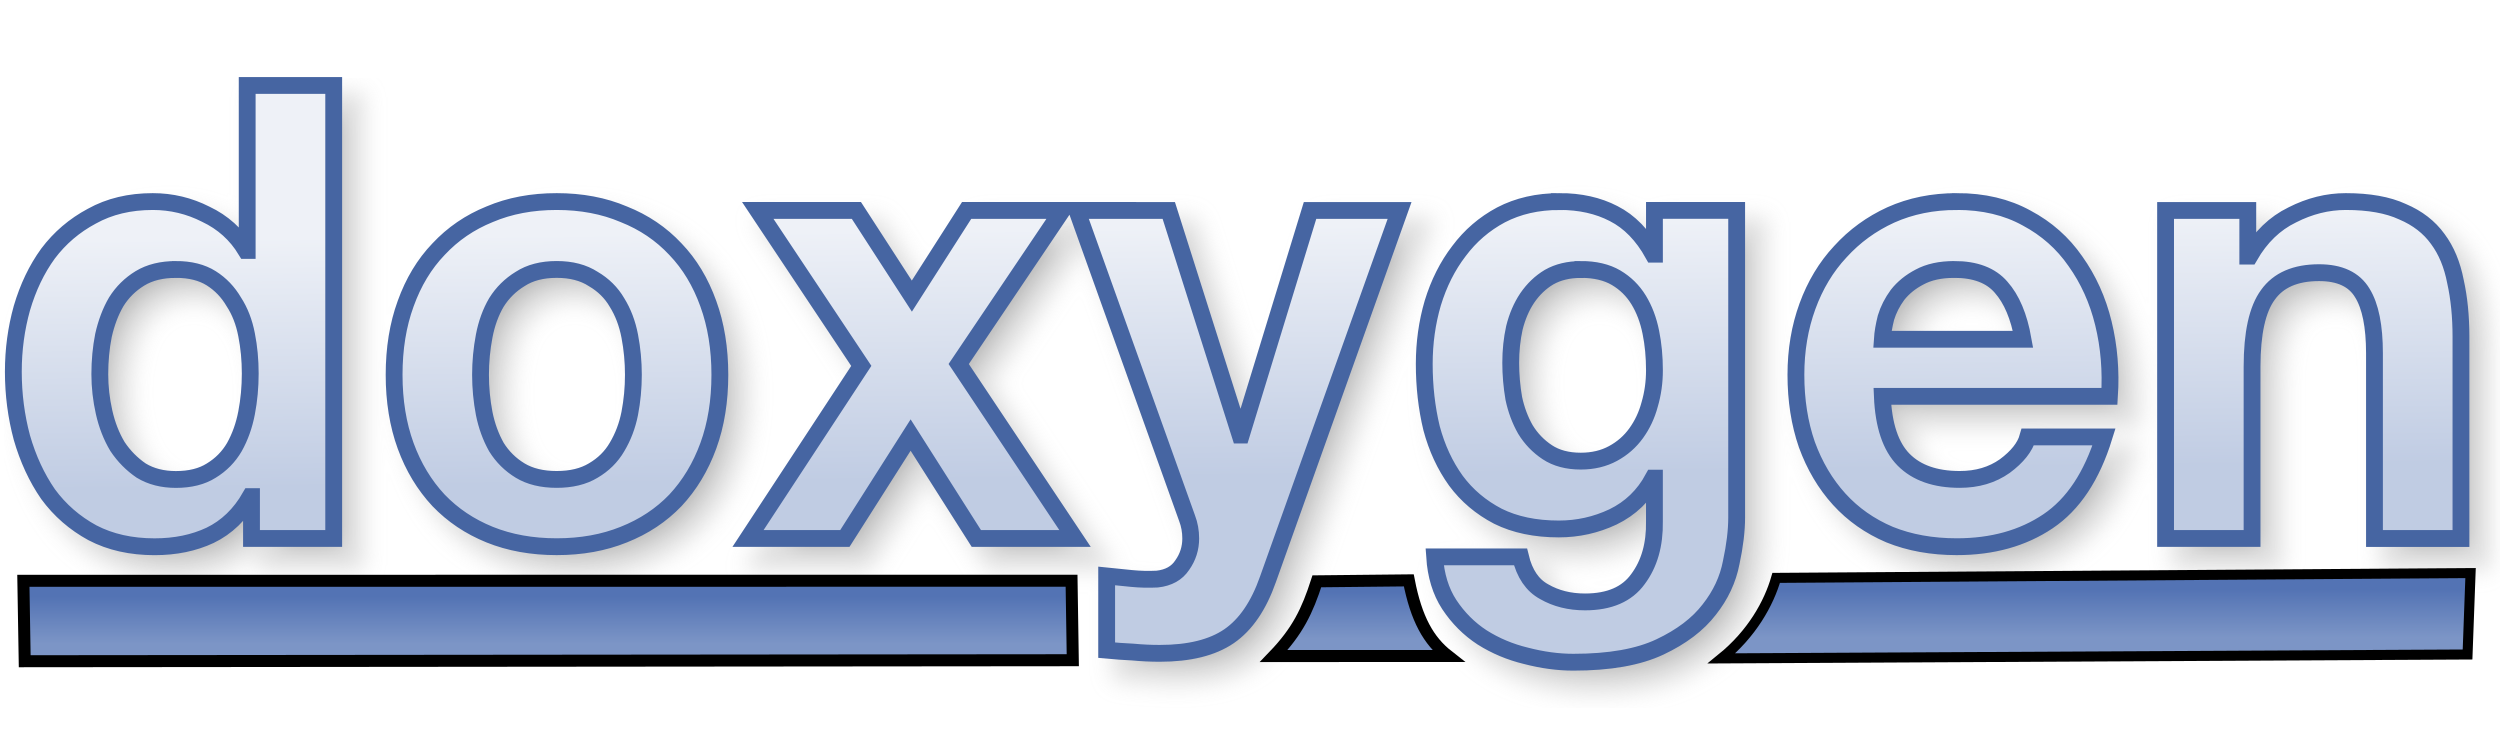
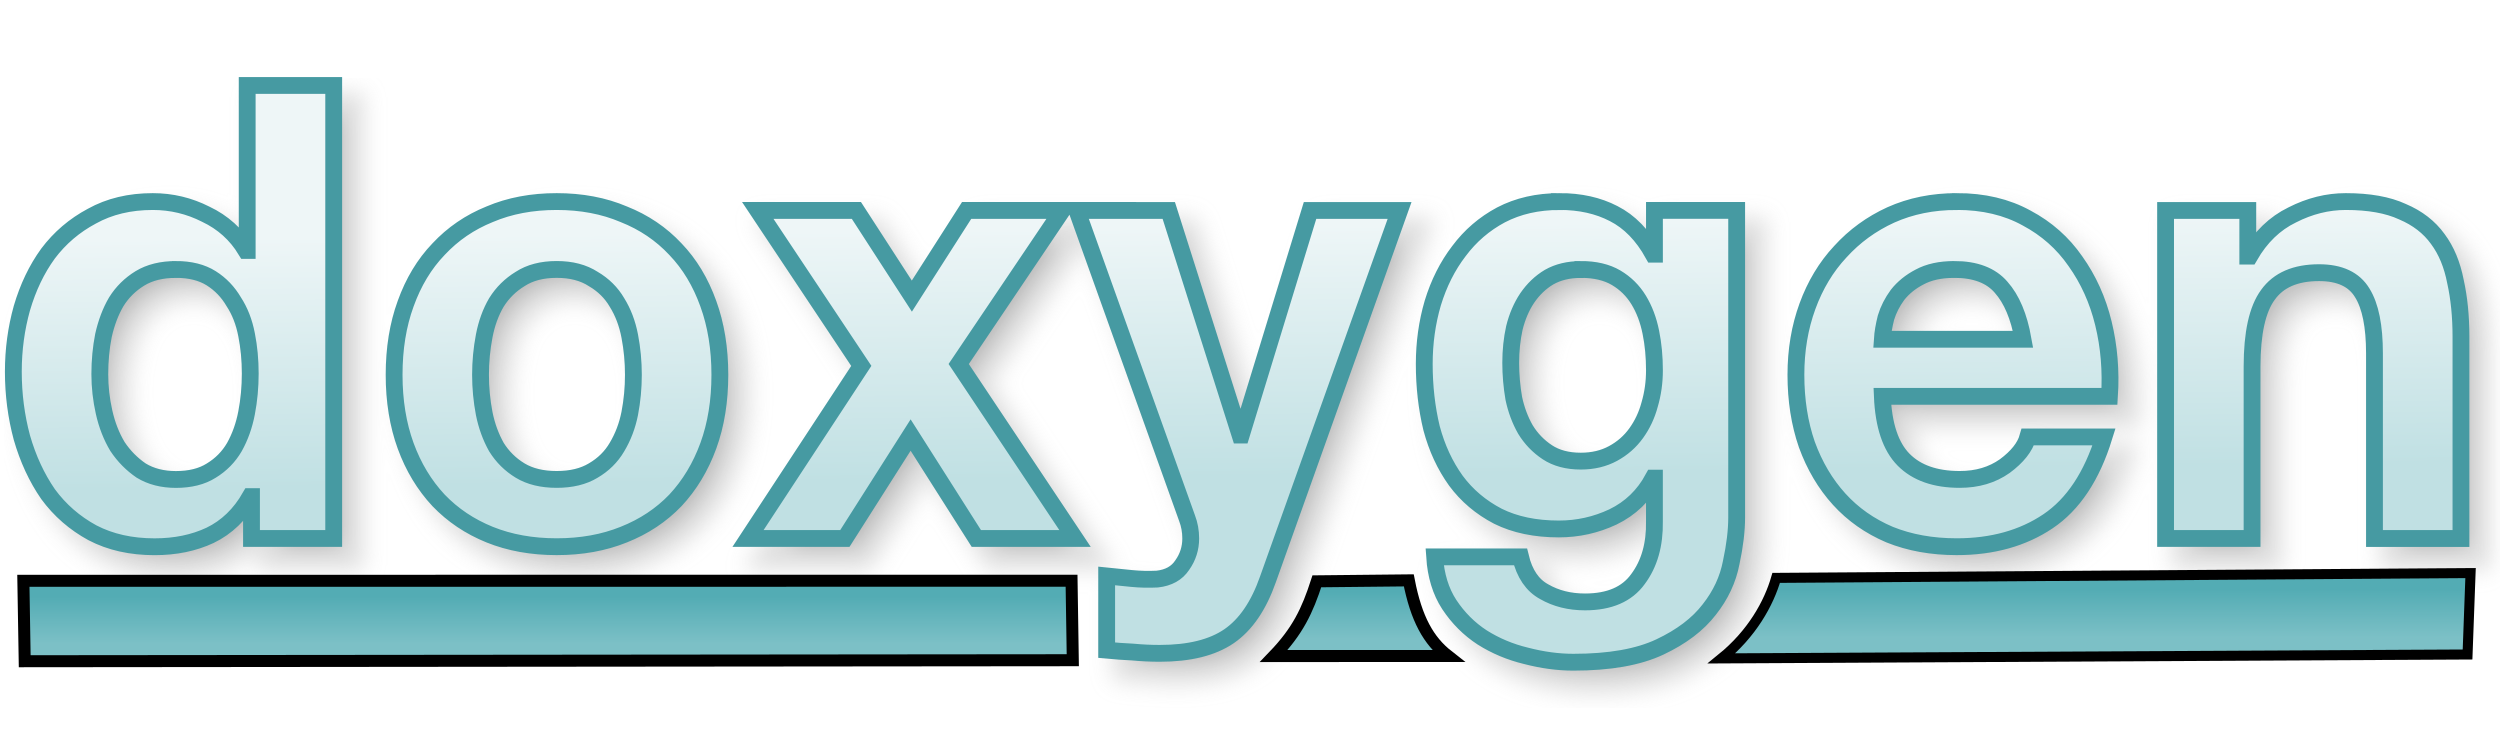
<svg xmlns="http://www.w3.org/2000/svg" xmlns:xlink="http://www.w3.org/1999/xlink" version="1.1" viewBox="0 0 104 31">
  <defs>
    <linearGradient id="a">
-       <stop stop-color="#5373B4" offset="0" />
-       <stop stop-color="#7C95C6" offset="1" />
+       <stop stop-color="#53ACB4" offset="0" />
+       <stop stop-color="#7CC0C6" offset="1" />
    </linearGradient>
    <linearGradient id="d" x1="31.474" x2="31.474" y1="24.821" y2="26.773" gradientUnits="userSpaceOnUse" xlink:href="#a" />
    <linearGradient id="c" x1="31.474" x2="31.474" y1="24.821" y2="26.773" gradientTransform="matrix(.6816 0 0 1.0248 72.391 -.91809)" gradientUnits="userSpaceOnUse" xlink:href="#a" />
    <linearGradient id="b" x1="56.295" x2="56.295" y1="24.622" y2="26.574" gradientUnits="userSpaceOnUse" xlink:href="#a" />
    <linearGradient id="e" x1="49.067" x2="48.956" y1="19.719" y2="9.523" gradientTransform="matrix(.97968 0 0 1.0207 -.25579 -.25579)" gradientUnits="userSpaceOnUse">
-       <stop stop-color="#C0CCE3" offset="0" />
-       <stop stop-color="#EEF1F7" offset="1" />
+       <stop stop-color="#C0E0E3" offset="0" />
+       <stop stop-color="#EEF6F7" offset="1" />
    </linearGradient>
    <filter id="f" x="-.011" y="-.045" width="1.021" height="1.091" color-interpolation-filters="sRGB">
      <feGaussianBlur stdDeviation="0.453" />
    </filter>
  </defs>
  <g>
    <path transform="translate(-2.5759 -27.848)" d="m13.609 32.203v6.863h-0.051c-0.405-0.669-0.963-1.171-1.672-1.506-0.692-0.352-1.428-0.527-2.205-0.527-0.963 0-1.807 0.203-2.533 0.607-0.726 0.387-1.334 0.906-1.824 1.557-0.473 0.651-0.835 1.409-1.088 2.272-0.236 0.845-0.355 1.724-0.355 2.639 0 0.95 0.119 1.864 0.355 2.744 0.253 0.88 0.615 1.663 1.088 2.35 0.49 0.669 1.107 1.207 1.85 1.611 0.743 0.387 1.604 0.58 2.584 0.58 0.861 0 1.631-0.158 2.307-0.475 0.692-0.334 1.25-0.872 1.672-1.611h0.051v1.742h3.42v-18.846zm12.875 4.83c-1.03 0-1.96 0.175-2.787 0.527-0.828 0.334-1.536 0.82-2.127 1.453-0.591 0.616-1.048 1.372-1.369 2.269-0.321 0.88-0.48 1.866-0.48 2.957s0.16 2.075 0.48 2.955c0.321 0.88 0.778 1.636 1.369 2.269 0.591 0.616 1.299 1.091 2.127 1.426 0.828 0.334 1.757 0.502 2.787 0.502 1.03 0 1.96-0.168 2.787-0.502 0.844-0.334 1.561-0.81 2.152-1.426 0.591-0.633 1.048-1.39 1.369-2.269 0.321-0.88 0.48-1.864 0.48-2.955s-0.16-2.077-0.48-2.957c-0.321-0.897-0.778-1.654-1.369-2.269-0.591-0.633-1.308-1.119-2.152-1.453-0.828-0.352-1.757-0.527-2.787-0.527zm41.715 0c-0.912 0-1.722 0.185-2.432 0.555-0.692 0.37-1.275 0.87-1.748 1.504-0.473 0.616-0.837 1.337-1.09 2.164-0.236 0.809-0.354 1.655-0.354 2.535 0 0.933 0.1 1.821 0.303 2.666 0.22 0.827 0.558 1.556 1.014 2.189 0.456 0.616 1.039 1.109 1.748 1.478 0.709 0.352 1.554 0.529 2.533 0.529 0.794 0 1.545-0.168 2.254-0.502 0.726-0.352 1.283-0.89 1.672-1.611h0.051v1.795c0.017 0.968-0.211 1.769-0.684 2.402-0.456 0.633-1.19 0.951-2.203 0.951-0.642 0-1.208-0.142-1.697-0.424-0.49-0.264-0.819-0.747-0.988-1.451h-3.572c0.051 0.774 0.253 1.435 0.607 1.98 0.372 0.563 0.829 1.019 1.369 1.371 0.557 0.352 1.166 0.607 1.824 0.766 0.676 0.176 1.333 0.266 1.975 0.266 1.503 0 2.703-0.212 3.598-0.635 0.895-0.422 1.58-0.941 2.053-1.557 0.473-0.598 0.777-1.249 0.912-1.953 0.152-0.704 0.227-1.329 0.227-1.875v-12.775h-3.42v1.822h-0.051c-0.439-0.792-0.988-1.355-1.647-1.69-0.642-0.334-1.393-0.502-2.254-0.502zm16.523 0c-0.996 0-1.909 0.185-2.736 0.555-0.811 0.37-1.512 0.88-2.103 1.531-0.591 0.633-1.046 1.39-1.367 2.269s-0.48 1.831-0.48 2.852c0 1.056 0.151 2.022 0.455 2.902 0.321 0.88 0.768 1.636 1.342 2.269 0.574 0.633 1.276 1.127 2.103 1.478 0.828 0.334 1.757 0.502 2.787 0.502 1.486 0 2.752-0.353 3.799-1.057 1.047-0.704 1.825-1.873 2.332-3.51h-3.168c-0.118 0.422-0.439 0.828-0.963 1.215-0.524 0.37-1.147 0.553-1.873 0.553-1.013 0-1.792-0.273-2.332-0.818-0.54-0.545-0.836-1.425-0.887-2.639h9.449c0.068-1.056-0.016-2.067-0.252-3.035-0.236-0.968-0.626-1.829-1.166-2.586-0.524-0.757-1.2-1.355-2.027-1.795-0.828-0.458-1.797-0.688-2.912-0.688zm16.189 0c-0.76 0-1.502 0.185-2.228 0.555-0.726 0.352-1.317 0.923-1.773 1.715h-0.076v-1.9h-3.42v13.646h3.598v-7.152c0-1.39 0.219-2.384 0.658-2.982 0.439-0.616 1.149-0.924 2.129-0.924 0.861 0 1.461 0.281 1.799 0.844 0.338 0.545 0.506 1.382 0.506 2.508v7.707h3.598v-8.393c0-0.845-0.076-1.611-0.229-2.297-0.135-0.704-0.38-1.292-0.734-1.768-0.355-0.493-0.844-0.873-1.469-1.137-0.608-0.282-1.395-0.422-2.357-0.422zm-66.063 0.369 4.307 6.467-4.713 7.18h4.029l2.736-4.303 2.734 4.303h4.106l-4.84-7.258 4.307-6.389h-3.977l-2.279 3.564-2.307-3.564zm13.275 0 4.584 12.803c0.101 0.264 0.152 0.545 0.152 0.844 0 0.405-0.117 0.775-0.354 1.109-0.22 0.334-0.566 0.527-1.039 0.58-0.355 0.018-0.71 0.01-1.065-0.025-0.355-0.035-0.701-0.07-1.039-0.105v3.088c0.372 0.035 0.735 0.061 1.09 0.078 0.372 0.035 0.744 0.053 1.115 0.053 1.233 0 2.194-0.238 2.887-0.713 0.692-0.475 1.233-1.266 1.621-2.375l5.473-15.336h-3.725l-2.861 9.344h-0.051l-2.965-9.344zm-37.48 2.455c0.591 0 1.082 0.123 1.471 0.369 0.388 0.246 0.699 0.572 0.936 0.977 0.253 0.387 0.432 0.845 0.533 1.373 0.101 0.51 0.152 1.048 0.152 1.611 0 0.563-0.051 1.107-0.152 1.635-0.101 0.528-0.271 1.004-0.508 1.426-0.236 0.405-0.556 0.73-0.961 0.977-0.388 0.246-0.88 0.369-1.471 0.369-0.557 0-1.038-0.123-1.443-0.369-0.388-0.264-0.718-0.597-0.988-1.002-0.253-0.422-0.438-0.898-0.557-1.426s-0.178-1.056-0.178-1.584c-1e-7 -0.563 0.051-1.099 0.152-1.609 0.118-0.528 0.295-0.996 0.531-1.4 0.253-0.405 0.583-0.73 0.988-0.977 0.405-0.246 0.903-0.369 1.494-0.369zm15.84 0c0.608 0 1.114 0.133 1.52 0.396 0.422 0.246 0.752 0.572 0.988 0.977 0.253 0.405 0.43 0.871 0.531 1.398 0.101 0.528 0.152 1.066 0.152 1.611 0 0.545-0.051 1.081-0.152 1.609-0.101 0.51-0.278 0.976-0.531 1.398-0.236 0.405-0.566 0.73-0.988 0.977-0.405 0.246-0.912 0.369-1.52 0.369-0.608 0-1.114-0.123-1.52-0.369s-0.735-0.572-0.988-0.977c-0.236-0.422-0.406-0.888-0.508-1.398-0.101-0.528-0.152-1.064-0.152-1.609 0-0.545 0.051-1.083 0.152-1.611 0.101-0.528 0.271-0.994 0.508-1.398 0.253-0.405 0.583-0.73 0.988-0.977 0.405-0.264 0.912-0.396 1.52-0.396zm42.602 0c0.591 0 1.08 0.115 1.469 0.344 0.388 0.229 0.701 0.537 0.938 0.924 0.236 0.387 0.406 0.835 0.508 1.346 0.101 0.493 0.15 1.021 0.15 1.584 0 0.493-0.066 0.968-0.201 1.426-0.118 0.44-0.305 0.836-0.559 1.188-0.253 0.352-0.574 0.633-0.963 0.844-0.388 0.211-0.835 0.318-1.342 0.318-0.557 0-1.021-0.125-1.393-0.371-0.372-0.246-0.676-0.562-0.912-0.949-0.22-0.387-0.381-0.818-0.482-1.293-0.084-0.493-0.127-0.986-0.127-1.478 0-0.51 0.051-0.994 0.152-1.451 0.118-0.475 0.297-0.89 0.533-1.242 0.253-0.37 0.557-0.66 0.912-0.871 0.372-0.211 0.81-0.316 1.316-0.316zm15.535 0c0.878 0 1.529 0.248 1.951 0.74 0.439 0.493 0.743 1.214 0.912 2.164h-5.854c0.017-0.264 0.068-0.564 0.152-0.898 0.101-0.334 0.263-0.65 0.482-0.949 0.236-0.299 0.541-0.547 0.912-0.74 0.388-0.211 0.869-0.316 1.443-0.316z" filter="url(#f)" opacity=".3" stroke="#969696" />
    <path d="m0.972 24.161 43.605-0.002 0.051 3.306-43.6 0.042z" fill="url(#d)" stroke="#000" stroke-width=".5" />
-     <path d="m10.283 3.555v6.863h-0.051c-0.405-0.669-0.963-1.171-1.672-1.506-0.692-0.352-1.428-0.527-2.205-0.527-0.963 0-1.807 0.203-2.533 0.607-0.726 0.387-1.334 0.906-1.824 1.557-0.473 0.651-0.835 1.409-1.088 2.272-0.236 0.845-0.355 1.724-0.355 2.639 0 0.95 0.119 1.864 0.355 2.744 0.253 0.88 0.615 1.663 1.088 2.35 0.49 0.669 1.107 1.207 1.85 1.611 0.743 0.387 1.604 0.58 2.584 0.58 0.861 0 1.631-0.158 2.307-0.475 0.692-0.334 1.25-0.872 1.672-1.611h0.051v1.742h3.42v-18.846zm12.875 4.83c-1.03 0-1.96 0.175-2.787 0.527-0.828 0.334-1.536 0.82-2.127 1.453-0.591 0.616-1.048 1.372-1.369 2.269-0.321 0.88-0.48 1.866-0.48 2.957s0.16 2.075 0.48 2.955c0.321 0.88 0.778 1.636 1.369 2.269 0.591 0.616 1.299 1.091 2.127 1.426 0.828 0.334 1.757 0.502 2.787 0.502 1.03 0 1.96-0.168 2.787-0.502 0.844-0.334 1.561-0.81 2.152-1.426 0.591-0.633 1.048-1.39 1.369-2.269 0.321-0.88 0.48-1.864 0.48-2.955s-0.16-2.077-0.48-2.957c-0.321-0.897-0.778-1.654-1.369-2.269-0.591-0.633-1.308-1.119-2.152-1.453-0.828-0.352-1.757-0.527-2.787-0.527zm41.715 0c-0.912 0-1.722 0.185-2.432 0.555-0.692 0.37-1.275 0.87-1.748 1.504-0.473 0.616-0.837 1.337-1.09 2.164-0.236 0.809-0.354 1.655-0.354 2.535 0 0.933 0.1 1.821 0.303 2.666 0.22 0.827 0.558 1.556 1.014 2.189 0.456 0.616 1.039 1.109 1.748 1.478 0.709 0.352 1.554 0.529 2.533 0.529 0.794 0 1.545-0.168 2.254-0.502 0.726-0.352 1.283-0.89 1.672-1.611h0.051v1.795c0.017 0.968-0.211 1.769-0.684 2.402-0.456 0.633-1.19 0.951-2.203 0.951-0.642 0-1.208-0.142-1.697-0.424-0.49-0.264-0.819-0.747-0.988-1.451h-3.572c0.051 0.774 0.253 1.435 0.607 1.98 0.372 0.563 0.829 1.019 1.369 1.371 0.557 0.352 1.166 0.607 1.824 0.766 0.676 0.176 1.333 0.266 1.975 0.266 1.503 0 2.703-0.212 3.598-0.635 0.895-0.422 1.58-0.941 2.053-1.557 0.473-0.598 0.777-1.249 0.912-1.953 0.152-0.704 0.227-1.329 0.227-1.875v-12.775h-3.42v1.822h-0.051c-0.439-0.792-0.988-1.355-1.647-1.69-0.642-0.334-1.393-0.502-2.254-0.502zm16.523 0c-0.996 0-1.909 0.185-2.736 0.555-0.811 0.37-1.512 0.88-2.103 1.531-0.591 0.633-1.046 1.39-1.367 2.269s-0.48 1.831-0.48 2.852c0 1.056 0.151 2.022 0.455 2.902 0.321 0.88 0.768 1.636 1.342 2.269 0.574 0.633 1.276 1.127 2.103 1.478 0.828 0.334 1.757 0.502 2.787 0.502 1.486 0 2.752-0.353 3.799-1.057 1.047-0.704 1.825-1.873 2.332-3.51h-3.168c-0.118 0.422-0.439 0.828-0.963 1.215-0.524 0.37-1.147 0.553-1.873 0.553-1.013 0-1.792-0.273-2.332-0.818-0.54-0.545-0.836-1.425-0.887-2.639h9.449c0.068-1.056-0.016-2.067-0.252-3.035-0.236-0.968-0.626-1.829-1.166-2.586-0.524-0.757-1.2-1.355-2.027-1.795-0.828-0.458-1.797-0.688-2.912-0.688zm16.189 0c-0.76 0-1.502 0.185-2.228 0.555-0.726 0.352-1.317 0.923-1.773 1.715h-0.076v-1.9h-3.42v13.646h3.598v-7.152c0-1.39 0.219-2.384 0.658-2.982 0.439-0.616 1.149-0.924 2.129-0.924 0.861 0 1.461 0.281 1.799 0.844 0.338 0.545 0.506 1.382 0.506 2.508v7.707h3.598v-8.393c0-0.845-0.076-1.611-0.229-2.297-0.135-0.704-0.38-1.292-0.734-1.768-0.355-0.493-0.844-0.873-1.469-1.137-0.608-0.282-1.395-0.422-2.357-0.422zm-66.062 0.369 4.307 6.467-4.713 7.18h4.029l2.736-4.303 2.734 4.303h4.106l-4.84-7.258 4.307-6.389h-3.977l-2.279 3.564-2.307-3.564zm13.275 0 4.584 12.803c0.101 0.264 0.152 0.545 0.152 0.844 0 0.405-0.117 0.775-0.354 1.109-0.22 0.334-0.566 0.527-1.039 0.58-0.355 0.018-0.71 0.01-1.065-0.025-0.355-0.035-0.701-0.07-1.039-0.105v3.088c0.372 0.035 0.735 0.061 1.09 0.078 0.372 0.035 0.744 0.053 1.115 0.053 1.233 0 2.194-0.238 2.887-0.713 0.692-0.475 1.233-1.266 1.621-2.375l5.473-15.336h-3.725l-2.861 9.344h-0.051l-2.965-9.344zm-37.48 2.455c0.591 0 1.082 0.123 1.471 0.369s0.699 0.572 0.936 0.977c0.253 0.387 0.432 0.845 0.533 1.373 0.101 0.51 0.152 1.048 0.152 1.611 0 0.563-0.051 1.107-0.152 1.635-0.101 0.528-0.271 1.004-0.508 1.426-0.236 0.405-0.556 0.73-0.961 0.977-0.388 0.246-0.88 0.369-1.471 0.369-0.557 0-1.038-0.123-1.443-0.369-0.388-0.264-0.718-0.597-0.988-1.002-0.253-0.422-0.438-0.898-0.557-1.426s-0.178-1.056-0.178-1.584c-1e-7 -0.563 0.051-1.099 0.152-1.609 0.118-0.528 0.295-0.996 0.531-1.4 0.253-0.405 0.583-0.73 0.988-0.977 0.405-0.246 0.903-0.369 1.494-0.369zm15.84 0c0.608 0 1.114 0.133 1.52 0.396 0.422 0.246 0.752 0.572 0.988 0.977 0.253 0.405 0.43 0.871 0.531 1.398 0.101 0.528 0.152 1.066 0.152 1.611 0 0.545-0.051 1.081-0.152 1.609-0.101 0.51-0.278 0.976-0.531 1.398-0.236 0.405-0.566 0.73-0.988 0.977-0.405 0.246-0.912 0.369-1.52 0.369-0.608 0-1.114-0.123-1.52-0.369s-0.735-0.572-0.988-0.977c-0.236-0.422-0.406-0.888-0.508-1.398-0.101-0.528-0.152-1.064-0.152-1.609 0-0.545 0.051-1.083 0.152-1.611 0.101-0.528 0.271-0.994 0.508-1.398 0.253-0.405 0.583-0.73 0.988-0.977 0.405-0.264 0.912-0.396 1.52-0.396zm42.602 0c0.591 0 1.08 0.115 1.469 0.344 0.388 0.229 0.701 0.537 0.938 0.924 0.236 0.387 0.406 0.835 0.508 1.346 0.101 0.493 0.15 1.021 0.15 1.584 0 0.493-0.066 0.968-0.201 1.426-0.118 0.44-0.305 0.836-0.559 1.188-0.253 0.352-0.574 0.633-0.963 0.844-0.388 0.211-0.835 0.318-1.342 0.318-0.557 0-1.021-0.125-1.393-0.371-0.372-0.246-0.676-0.562-0.912-0.949-0.22-0.387-0.381-0.818-0.482-1.293-0.084-0.493-0.127-0.986-0.127-1.478 0-0.51 0.051-0.994 0.152-1.451 0.118-0.475 0.297-0.89 0.533-1.242 0.253-0.37 0.557-0.66 0.912-0.871 0.372-0.211 0.81-0.316 1.316-0.316zm15.535 0c0.878 0 1.529 0.248 1.951 0.74 0.439 0.493 0.743 1.214 0.912 2.164h-5.854c0.017-0.264 0.068-0.564 0.152-0.898 0.101-0.334 0.263-0.65 0.482-0.949 0.236-0.299 0.541-0.547 0.912-0.74 0.388-0.211 0.869-0.316 1.443-0.316z" fill="url(#e)" stroke="#4665A2" stroke-width=".7" />
+     <path d="m10.283 3.555v6.863h-0.051c-0.405-0.669-0.963-1.171-1.672-1.506-0.692-0.352-1.428-0.527-2.205-0.527-0.963 0-1.807 0.203-2.533 0.607-0.726 0.387-1.334 0.906-1.824 1.557-0.473 0.651-0.835 1.409-1.088 2.272-0.236 0.845-0.355 1.724-0.355 2.639 0 0.95 0.119 1.864 0.355 2.744 0.253 0.88 0.615 1.663 1.088 2.35 0.49 0.669 1.107 1.207 1.85 1.611 0.743 0.387 1.604 0.58 2.584 0.58 0.861 0 1.631-0.158 2.307-0.475 0.692-0.334 1.25-0.872 1.672-1.611h0.051v1.742h3.42v-18.846zm12.875 4.83c-1.03 0-1.96 0.175-2.787 0.527-0.828 0.334-1.536 0.82-2.127 1.453-0.591 0.616-1.048 1.372-1.369 2.269-0.321 0.88-0.48 1.866-0.48 2.957s0.16 2.075 0.48 2.955c0.321 0.88 0.778 1.636 1.369 2.269 0.591 0.616 1.299 1.091 2.127 1.426 0.828 0.334 1.757 0.502 2.787 0.502 1.03 0 1.96-0.168 2.787-0.502 0.844-0.334 1.561-0.81 2.152-1.426 0.591-0.633 1.048-1.39 1.369-2.269 0.321-0.88 0.48-1.864 0.48-2.955s-0.16-2.077-0.48-2.957c-0.321-0.897-0.778-1.654-1.369-2.269-0.591-0.633-1.308-1.119-2.152-1.453-0.828-0.352-1.757-0.527-2.787-0.527zm41.715 0c-0.912 0-1.722 0.185-2.432 0.555-0.692 0.37-1.275 0.87-1.748 1.504-0.473 0.616-0.837 1.337-1.09 2.164-0.236 0.809-0.354 1.655-0.354 2.535 0 0.933 0.1 1.821 0.303 2.666 0.22 0.827 0.558 1.556 1.014 2.189 0.456 0.616 1.039 1.109 1.748 1.478 0.709 0.352 1.554 0.529 2.533 0.529 0.794 0 1.545-0.168 2.254-0.502 0.726-0.352 1.283-0.89 1.672-1.611h0.051v1.795c0.017 0.968-0.211 1.769-0.684 2.402-0.456 0.633-1.19 0.951-2.203 0.951-0.642 0-1.208-0.142-1.697-0.424-0.49-0.264-0.819-0.747-0.988-1.451h-3.572c0.051 0.774 0.253 1.435 0.607 1.98 0.372 0.563 0.829 1.019 1.369 1.371 0.557 0.352 1.166 0.607 1.824 0.766 0.676 0.176 1.333 0.266 1.975 0.266 1.503 0 2.703-0.212 3.598-0.635 0.895-0.422 1.58-0.941 2.053-1.557 0.473-0.598 0.777-1.249 0.912-1.953 0.152-0.704 0.227-1.329 0.227-1.875v-12.775h-3.42v1.822h-0.051c-0.439-0.792-0.988-1.355-1.647-1.69-0.642-0.334-1.393-0.502-2.254-0.502zm16.523 0c-0.996 0-1.909 0.185-2.736 0.555-0.811 0.37-1.512 0.88-2.103 1.531-0.591 0.633-1.046 1.39-1.367 2.269s-0.48 1.831-0.48 2.852c0 1.056 0.151 2.022 0.455 2.902 0.321 0.88 0.768 1.636 1.342 2.269 0.574 0.633 1.276 1.127 2.103 1.478 0.828 0.334 1.757 0.502 2.787 0.502 1.486 0 2.752-0.353 3.799-1.057 1.047-0.704 1.825-1.873 2.332-3.51h-3.168c-0.118 0.422-0.439 0.828-0.963 1.215-0.524 0.37-1.147 0.553-1.873 0.553-1.013 0-1.792-0.273-2.332-0.818-0.54-0.545-0.836-1.425-0.887-2.639h9.449c0.068-1.056-0.016-2.067-0.252-3.035-0.236-0.968-0.626-1.829-1.166-2.586-0.524-0.757-1.2-1.355-2.027-1.795-0.828-0.458-1.797-0.688-2.912-0.688zm16.189 0c-0.76 0-1.502 0.185-2.228 0.555-0.726 0.352-1.317 0.923-1.773 1.715h-0.076v-1.9h-3.42v13.646h3.598v-7.152c0-1.39 0.219-2.384 0.658-2.982 0.439-0.616 1.149-0.924 2.129-0.924 0.861 0 1.461 0.281 1.799 0.844 0.338 0.545 0.506 1.382 0.506 2.508v7.707h3.598v-8.393c0-0.845-0.076-1.611-0.229-2.297-0.135-0.704-0.38-1.292-0.734-1.768-0.355-0.493-0.844-0.873-1.469-1.137-0.608-0.282-1.395-0.422-2.357-0.422zm-66.062 0.369 4.307 6.467-4.713 7.18h4.029l2.736-4.303 2.734 4.303h4.106l-4.84-7.258 4.307-6.389h-3.977l-2.279 3.564-2.307-3.564zm13.275 0 4.584 12.803c0.101 0.264 0.152 0.545 0.152 0.844 0 0.405-0.117 0.775-0.354 1.109-0.22 0.334-0.566 0.527-1.039 0.58-0.355 0.018-0.71 0.01-1.065-0.025-0.355-0.035-0.701-0.07-1.039-0.105v3.088c0.372 0.035 0.735 0.061 1.09 0.078 0.372 0.035 0.744 0.053 1.115 0.053 1.233 0 2.194-0.238 2.887-0.713 0.692-0.475 1.233-1.266 1.621-2.375l5.473-15.336h-3.725l-2.861 9.344h-0.051l-2.965-9.344zm-37.48 2.455c0.591 0 1.082 0.123 1.471 0.369s0.699 0.572 0.936 0.977c0.253 0.387 0.432 0.845 0.533 1.373 0.101 0.51 0.152 1.048 0.152 1.611 0 0.563-0.051 1.107-0.152 1.635-0.101 0.528-0.271 1.004-0.508 1.426-0.236 0.405-0.556 0.73-0.961 0.977-0.388 0.246-0.88 0.369-1.471 0.369-0.557 0-1.038-0.123-1.443-0.369-0.388-0.264-0.718-0.597-0.988-1.002-0.253-0.422-0.438-0.898-0.557-1.426s-0.178-1.056-0.178-1.584c-1e-7 -0.563 0.051-1.099 0.152-1.609 0.118-0.528 0.295-0.996 0.531-1.4 0.253-0.405 0.583-0.73 0.988-0.977 0.405-0.246 0.903-0.369 1.494-0.369zm15.84 0c0.608 0 1.114 0.133 1.52 0.396 0.422 0.246 0.752 0.572 0.988 0.977 0.253 0.405 0.43 0.871 0.531 1.398 0.101 0.528 0.152 1.066 0.152 1.611 0 0.545-0.051 1.081-0.152 1.609-0.101 0.51-0.278 0.976-0.531 1.398-0.236 0.405-0.566 0.73-0.988 0.977-0.405 0.246-0.912 0.369-1.52 0.369-0.608 0-1.114-0.123-1.52-0.369s-0.735-0.572-0.988-0.977c-0.236-0.422-0.406-0.888-0.508-1.398-0.101-0.528-0.152-1.064-0.152-1.609 0-0.545 0.051-1.083 0.152-1.611 0.101-0.528 0.271-0.994 0.508-1.398 0.253-0.405 0.583-0.73 0.988-0.977 0.405-0.264 0.912-0.396 1.52-0.396zm42.602 0c0.591 0 1.08 0.115 1.469 0.344 0.388 0.229 0.701 0.537 0.938 0.924 0.236 0.387 0.406 0.835 0.508 1.346 0.101 0.493 0.15 1.021 0.15 1.584 0 0.493-0.066 0.968-0.201 1.426-0.118 0.44-0.305 0.836-0.559 1.188-0.253 0.352-0.574 0.633-0.963 0.844-0.388 0.211-0.835 0.318-1.342 0.318-0.557 0-1.021-0.125-1.393-0.371-0.372-0.246-0.676-0.562-0.912-0.949-0.22-0.387-0.381-0.818-0.482-1.293-0.084-0.493-0.127-0.986-0.127-1.478 0-0.51 0.051-0.994 0.152-1.451 0.118-0.475 0.297-0.89 0.533-1.242 0.253-0.37 0.557-0.66 0.912-0.871 0.372-0.211 0.81-0.316 1.316-0.316zm15.535 0c0.878 0 1.529 0.248 1.951 0.74 0.439 0.493 0.743 1.214 0.912 2.164h-5.854c0.017-0.264 0.068-0.564 0.152-0.898 0.101-0.334 0.263-0.65 0.482-0.949 0.236-0.299 0.541-0.547 0.912-0.74 0.388-0.211 0.869-0.316 1.443-0.316z" fill="url(#e)" stroke="#469AA2" stroke-width=".7" />
    <path d="m52.988 27.291c0.996-1.036 1.394-1.873 1.793-3.108l3.825-0.04c0.311 1.61 0.824 2.514 1.633 3.147z" fill="url(#b)" stroke="#000" stroke-width=".5" />
    <path d="m73.89 24.04 28.885-0.201-0.125 3.388-31.033 0.162c1.262-1.023 1.966-2.286 2.272-3.349z" fill="url(#c)" stroke="#000" stroke-width=".418" />
  </g>
</svg>
